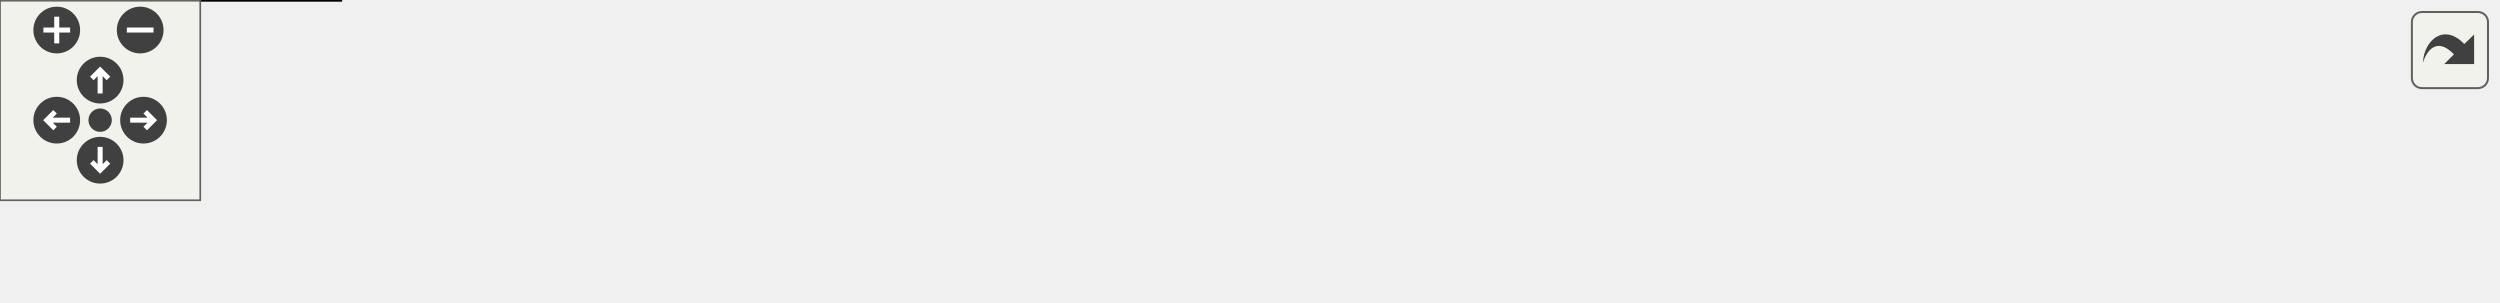
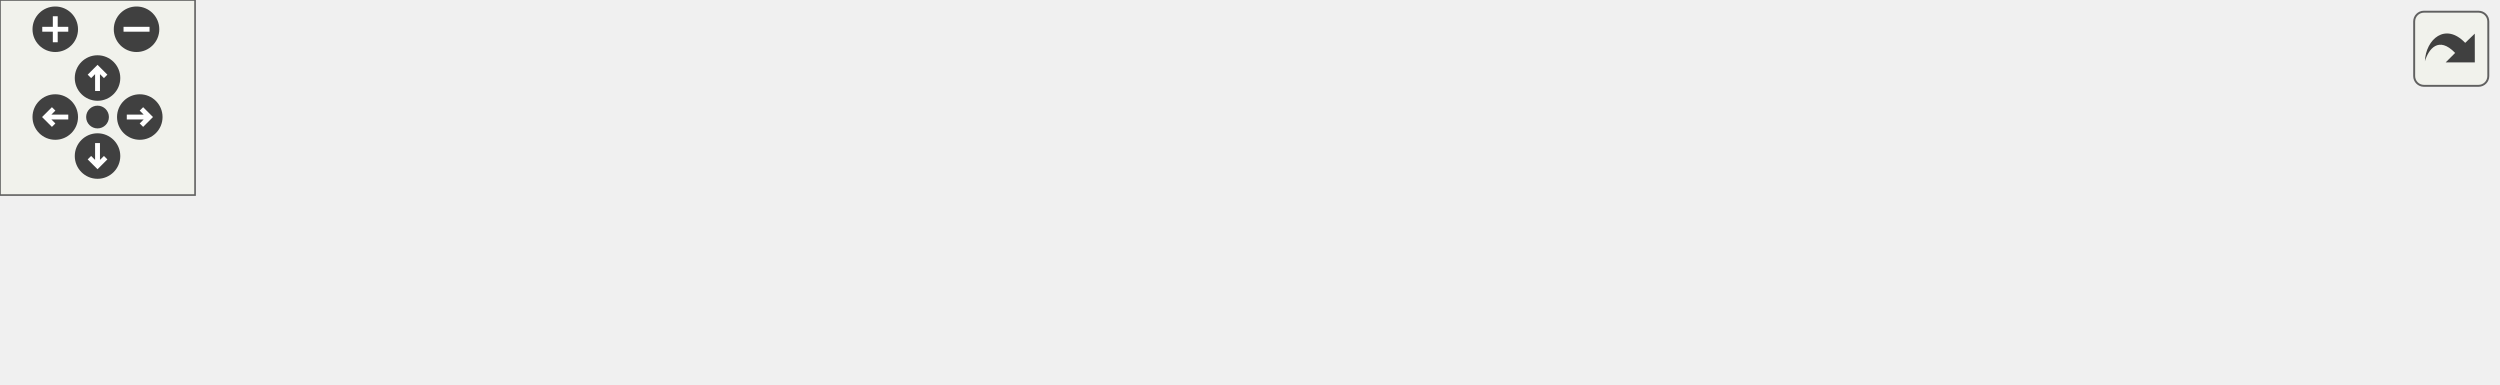
<svg xmlns="http://www.w3.org/2000/svg" xmlns:xlink="http://www.w3.org/1999/xlink" id="main" version="1.1" xml:space="preserve">
  <style type="text/css">
.edge:hover path { stroke: red; }
.edge:hover polygon { stroke: red; fill: red; }
</style>
  <defs>
    <circle id="rim" cx="0" cy="0" r="7" />
    <circle id="rim2" cx="0" cy="0" r="3.5" />
    <g id="zoomPlus">
      <use xlink:href="#rim" fill="#404040">
        <set attributeName="fill" to="#808080" begin="zoomplus.mouseover" end="zoomplus.mouseout" />
      </use>
      <path d="M-4,0h8M0,-4v8" fill="none" stroke="white" stroke-width="1.5" pointer-events="none" />
    </g>
    <g id="zoomMin">
      <use xlink:href="#rim" fill="#404040">
        <set attributeName="fill" to="#808080" begin="zoomminus.mouseover" end="zoomminus.mouseout" />
      </use>
      <path d="M-4,0h8" fill="none" stroke="white" stroke-width="1.5" pointer-events="none" />
    </g>
    <g id="dirArrow">
      <path fill="none" stroke="white" stroke-width="1.5" d="M0,-3.0v7 M-2.5,-0.5L0,-3.0L2.5,-0.5" />
    </g>
    <g id="resetDef">
      <use xlink:href="#rim2" fill="#404040">
        <set attributeName="fill" to="#808080" begin="reset.mouseover" end="reset.mouseout" />
      </use>
    </g>
  </defs>
  <svg id="graph" class="graph">
    <g id="viewport">
      <g id="node1" class="node">
-         <polygon fill="#bfbfbf" stroke="black" points="0,-0 0,-30 102,-30 102,-0 0,-0" />
-         <text text-anchor="start" x="8" y="-18" font-family="Helvetica,sans-Serif" font-size="10.00">ScoreInfo_SetLabel</text>
-         <text text-anchor="middle" x="51" y="-7" font-family="Helvetica,sans-Serif" font-size="10.00">_TeamScore</text>
+         <polygon fill="#bfbfbf" stroke="black" points="0,-14 0,-44 102,-44 102,-14 0,-14" />
+         <text text-anchor="start" x="8" y="-32" font-family="Helvetica,sans-Serif" font-size="10.00">ScoreInfo_SetLabel</text>
+         <text text-anchor="middle" x="51" y="-21" font-family="Helvetica,sans-Serif" font-size="10.00">_TeamScore</text>
      </g>
      <g id="node2" class="node">
        <g id="a_node2">
-           <a xlink:href="../../d6/d4e/scores__rules_8qh.html#a8834399775b54e52ae0297a80013a636" target="_top" xlink:title="ScoreRules_basics">
-             <polygon fill="none" stroke="black" points="138.5,-5.5 138.5,-24.5 239.5,-24.5 239.5,-5.5 138.5,-5.5" />
-             <text text-anchor="middle" x="189" y="-12.5" font-family="Helvetica,sans-Serif" font-size="10.00">ScoreRules_basics</text>
+           <a xlink:href="../../dc/da9/gamemode__ca_8qc.html#abc82708949d45746dfb807463502eeac" target="_top" xlink:title="REGISTER_MUTATOR">
+             <polygon fill="none" stroke="black" points="276.5,-38.5 276.5,-57.5 399.5,-57.5 399.5,-38.5 276.5,-38.5" />
+             <text text-anchor="middle" x="338" y="-45.5" font-family="Helvetica,sans-Serif" font-size="10.00">REGISTER_MUTATOR</text>
          </a>
        </g>
      </g>
      <g id="edge1" class="edge">
-         <path fill="none" stroke="midnightblue" d="M112.362,-15C121.067,-15 129.942,-15 138.405,-15" />
-         <polygon fill="midnightblue" stroke="midnightblue" points="112.255,-11.5 102.255,-15 112.255,-18.5 112.255,-11.5" />
+         <path fill="none" stroke="midnightblue" d="M112.292,-33.02C160.559,-36.237 227.95,-40.73 276.319,-43.955" />
+         <polygon fill="midnightblue" stroke="midnightblue" points="112.507,-29.526 102.296,-32.353 112.041,-36.511 112.507,-29.526" />
      </g>
      <g id="node3" class="node">
        <g id="a_node3">
-           <a xlink:href="../../d6/d4e/scores__rules_8qh.html#a9b29c13c36dd33cc7f639cb97e8e6470" target="_top" xlink:title="ScoreRules_generic">
-             <polygon fill="none" stroke="black" points="276,-5.5 276,-24.5 380,-24.5 380,-5.5 276,-5.5" />
-             <text text-anchor="middle" x="328" y="-12.5" font-family="Helvetica,sans-Serif" font-size="10.00">ScoreRules_generic</text>
+           <a xlink:href="../../d6/d4e/scores__rules_8qh.html#a8834399775b54e52ae0297a80013a636" target="_top" xlink:title="ScoreRules_basics">
+             <polygon fill="none" stroke="black" points="138.5,-0.5 138.5,-19.5 239.5,-19.5 239.5,-0.5 138.5,-0.5" />
+             <text text-anchor="middle" x="189" y="-7.5" font-family="Helvetica,sans-Serif" font-size="10.00">ScoreRules_basics</text>
          </a>
        </g>
      </g>
      <g id="edge2" class="edge">
-         <path fill="none" stroke="midnightblue" d="M250.091,-15C258.589,-15 267.263,-15 275.578,-15" />
-         <polygon fill="midnightblue" stroke="midnightblue" points="249.848,-11.5 239.848,-15 249.848,-18.5 249.848,-11.5" />
+         <path fill="none" stroke="midnightblue" d="M112.362,-20.567C121.067,-19.351 129.942,-18.111 138.405,-16.929" />
+         <polygon fill="midnightblue" stroke="midnightblue" points="111.675,-17.129 102.255,-21.979 112.643,-24.062 111.675,-17.129" />
+       </g>
+       <g id="edge3" class="edge">
+         <path fill="none" stroke="midnightblue" d="M236.855,-22.112C257.328,-27.404 280.99,-33.521 300.172,-38.48" />
+         <polygon fill="midnightblue" stroke="midnightblue" points="237.652,-18.703 227.094,-19.589 235.9,-25.48 237.652,-18.703" />
      </g>
      <g id="node4" class="node">
        <g id="a_node4">
-           <a xlink:href="../../d2/d76/teamplay_8qh.html#a8ebbca079649157562ec8d6c551db1d1" target="_top" xlink:title="default_delayedinit">
-             <polygon fill="none" stroke="black" points="416,-5.5 416,-24.5 514,-24.5 514,-5.5 416,-5.5" />
-             <text text-anchor="middle" x="465" y="-12.5" font-family="Helvetica,sans-Serif" font-size="10.00">default_delayedinit</text>
-           </a>
-         </g>
-       </g>
-       <g id="edge3" class="edge">
-         <path fill="none" stroke="midnightblue" d="M390.277,-15C398.755,-15 407.365,-15 415.566,-15" />
-         <polygon fill="midnightblue" stroke="midnightblue" points="390.038,-11.5 380.038,-15 390.038,-18.5 390.038,-11.5" />
-       </g>
-       <g id="node5" class="node">
-         <g id="a_node5">
-           <a xlink:href="../../d2/d76/teamplay_8qh.html#a25599ad73603f2e4e2b78726400732c8" target="_top" xlink:title="InitGameplayMode">
-             <polygon fill="none" stroke="black" points="550,-5.5 550,-24.5 648,-24.5 648,-5.5 550,-5.5" />
-             <text text-anchor="middle" x="599" y="-12.5" font-family="Helvetica,sans-Serif" font-size="10.00">InitGameplayMode</text>
+           <a xlink:href="../../d6/d4e/scores__rules_8qh.html#a9b29c13c36dd33cc7f639cb97e8e6470" target="_top" xlink:title="ScoreRules_generic">
+             <polygon fill="none" stroke="black" points="286,-0.5 286,-19.5 390,-19.5 390,-0.5 286,-0.5" />
+             <text text-anchor="middle" x="338" y="-7.5" font-family="Helvetica,sans-Serif" font-size="10.00">ScoreRules_generic</text>
          </a>
        </g>
      </g>
      <g id="edge4" class="edge">
-         <path fill="none" stroke="midnightblue" d="M524.292,-15C532.809,-15 541.5,-15 549.786,-15" />
-         <polygon fill="midnightblue" stroke="midnightblue" points="524.028,-11.5 514.028,-15 524.028,-18.5 524.028,-11.5" />
+         <path fill="none" stroke="midnightblue" d="M250.034,-10C261.896,-10 274.243,-10 285.78,-10" />
+         <polygon fill="midnightblue" stroke="midnightblue" points="249.768,-6.5 239.767,-10 249.767,-13.5 249.768,-6.5" />
      </g>
-       <g id="node6" class="node">
-         <g id="a_node6">
-           <a xlink:href="../../db/dcc/g__world_8qc.html#aac7f083651dfcb99dbbd8afc5e339233" target="_top" xlink:title="spawnfunc">
-             <polygon fill="none" stroke="black" points="684,-5.5 684,-24.5 748,-24.5 748,-5.5 684,-5.5" />
-             <text text-anchor="middle" x="716" y="-12.5" font-family="Helvetica,sans-Serif" font-size="10.00">spawnfunc</text>
+       <g id="node5" class="node">
+         <g id="a_node5">
+           <a xlink:href="../../d2/d76/teamplay_8qh.html#a8ebbca079649157562ec8d6c551db1d1" target="_top" xlink:title="default_delayedinit">
+             <polygon fill="none" stroke="black" points="436,-0.5 436,-19.5 534,-19.5 534,-0.5 436,-0.5" />
+             <text text-anchor="middle" x="485" y="-7.5" font-family="Helvetica,sans-Serif" font-size="10.00">default_delayedinit</text>
          </a>
        </g>
      </g>
      <g id="edge5" class="edge">
-         <path fill="none" stroke="midnightblue" d="M658.368,-15C667.143,-15 675.891,-15 683.794,-15" />
-         <polygon fill="midnightblue" stroke="midnightblue" points="658.104,-11.5 648.104,-15 658.104,-18.5 658.104,-11.5" />
+         <path fill="none" stroke="midnightblue" d="M400.377,-10C412.203,-10 424.433,-10 435.769,-10" />
+         <polygon fill="midnightblue" stroke="midnightblue" points="400.122,-6.5 390.122,-10 400.122,-13.5 400.122,-6.5" />
+       </g>
+       <g id="node6" class="node">
+         <g id="a_node6">
+           <a xlink:href="../../d2/d76/teamplay_8qh.html#a25599ad73603f2e4e2b78726400732c8" target="_top" xlink:title="InitGameplayMode">
+             <polygon fill="none" stroke="black" points="570,-0.5 570,-19.5 668,-19.5 668,-0.5 570,-0.5" />
+             <text text-anchor="middle" x="619" y="-7.5" font-family="Helvetica,sans-Serif" font-size="10.00">InitGameplayMode</text>
+           </a>
+         </g>
+       </g>
+       <g id="edge6" class="edge">
+         <path fill="none" stroke="midnightblue" d="M544.292,-10C552.809,-10 561.5,-10 569.786,-10" />
+         <polygon fill="midnightblue" stroke="midnightblue" points="544.028,-6.5 534.028,-10 544.028,-13.5 544.028,-6.5" />
+       </g>
+       <g id="node7" class="node">
+         <g id="a_node7">
+           <a xlink:href="../../db/dcc/g__world_8qc.html#aac7f083651dfcb99dbbd8afc5e339233" target="_top" xlink:title="spawnfunc">
+             <polygon fill="none" stroke="black" points="704,-0.5 704,-19.5 768,-19.5 768,-0.5 704,-0.5" />
+             <text text-anchor="middle" x="736" y="-7.5" font-family="Helvetica,sans-Serif" font-size="10.00">spawnfunc</text>
+           </a>
+         </g>
+       </g>
+       <g id="edge7" class="edge">
+         <path fill="none" stroke="midnightblue" d="M678.368,-10C687.143,-10 695.891,-10 703.794,-10" />
+         <polygon fill="midnightblue" stroke="midnightblue" points="678.104,-6.5 668.104,-10 678.104,-13.5 678.104,-6.5" />
      </g>
    </g>
  </svg>
  <g id="navigator" transform="translate(0 0)" fill="#404254">
    <rect fill="#f2f5e9" fill-opacity="0.5" stroke="#606060" stroke-width=".5" x="0" y="0" width="60" height="60" />
    <use id="zoomplus" xlink:href="#zoomPlus" x="17" y="9" />
    <use id="zoomminus" xlink:href="#zoomMin" x="42" y="9" />
    <use id="reset" xlink:href="#resetDef" x="30" y="36" />
    <g id="arrowUp" xlink:href="#dirArrow" transform="translate(30 24)">
      <use xlink:href="#rim" fill="#404040">
        <set attributeName="fill" to="#808080" begin="arrowUp.mouseover" end="arrowUp.mouseout" />
      </use>
      <path fill="none" stroke="white" stroke-width="1.5" d="M0,-3.0v7 M-2.5,-0.5L0,-3.0L2.5,-0.5" />
    </g>
    <g id="arrowRight" xlink:href="#dirArrow" transform="rotate(90) translate(36 -43)">
      <use xlink:href="#rim" fill="#404040">
        <set attributeName="fill" to="#808080" begin="arrowRight.mouseover" end="arrowRight.mouseout" />
      </use>
      <path fill="none" stroke="white" stroke-width="1.5" d="M0,-3.0v7 M-2.5,-0.5L0,-3.0L2.5,-0.5" />
    </g>
    <g id="arrowDown" xlink:href="#dirArrow" transform="rotate(180) translate(-30 -48)">
      <use xlink:href="#rim" fill="#404040">
        <set attributeName="fill" to="#808080" begin="arrowDown.mouseover" end="arrowDown.mouseout" />
      </use>
      <path fill="none" stroke="white" stroke-width="1.5" d="M0,-3.0v7 M-2.5,-0.5L0,-3.0L2.5,-0.5" />
    </g>
    <g id="arrowLeft" xlink:href="#dirArrow" transform="rotate(270) translate(-36 17)">
      <use xlink:href="#rim" fill="#404040">
        <set attributeName="fill" to="#808080" begin="arrowLeft.mouseover" end="arrowLeft.mouseout" />
      </use>
      <path fill="none" stroke="white" stroke-width="1.5" d="M0,-3.0v7 M-2.5,-0.5L0,-3.0L2.5,-0.5" />
    </g>
  </g>
  <svg viewBox="0 0 15 15" width="100%" height="30px" preserveAspectRatio="xMaxYMin meet">
    <g id="arrow_out" transform="scale(0.3 0.3)">
      <a xlink:href="scores_8qc_afc148f5f21c7b4c29db8ffeabfb26882_icgraph_org.svg" target="_base">
        <rect id="button" ry="5" rx="5" y="6" x="6" height="38" width="38" fill="#f2f5e9" fill-opacity="0.5" stroke="#606060" stroke-width="1.0" />
        <path id="arrow" d="M 11.5,31.437 C 11.94,20.098 22.043,11.323 32.159,21.979 L 37.069,17.246 C 37.069,17.246 37.088,32 37.088,32 L 22.16,31.978 C 22.16,31.978 26.998,27.14 26.998,27.14 C 18.529,18.264 13.292,25.23 11.5,31.437 z" style="fill:#404040;" />
      </a>
    </g>
  </svg>
</svg>
